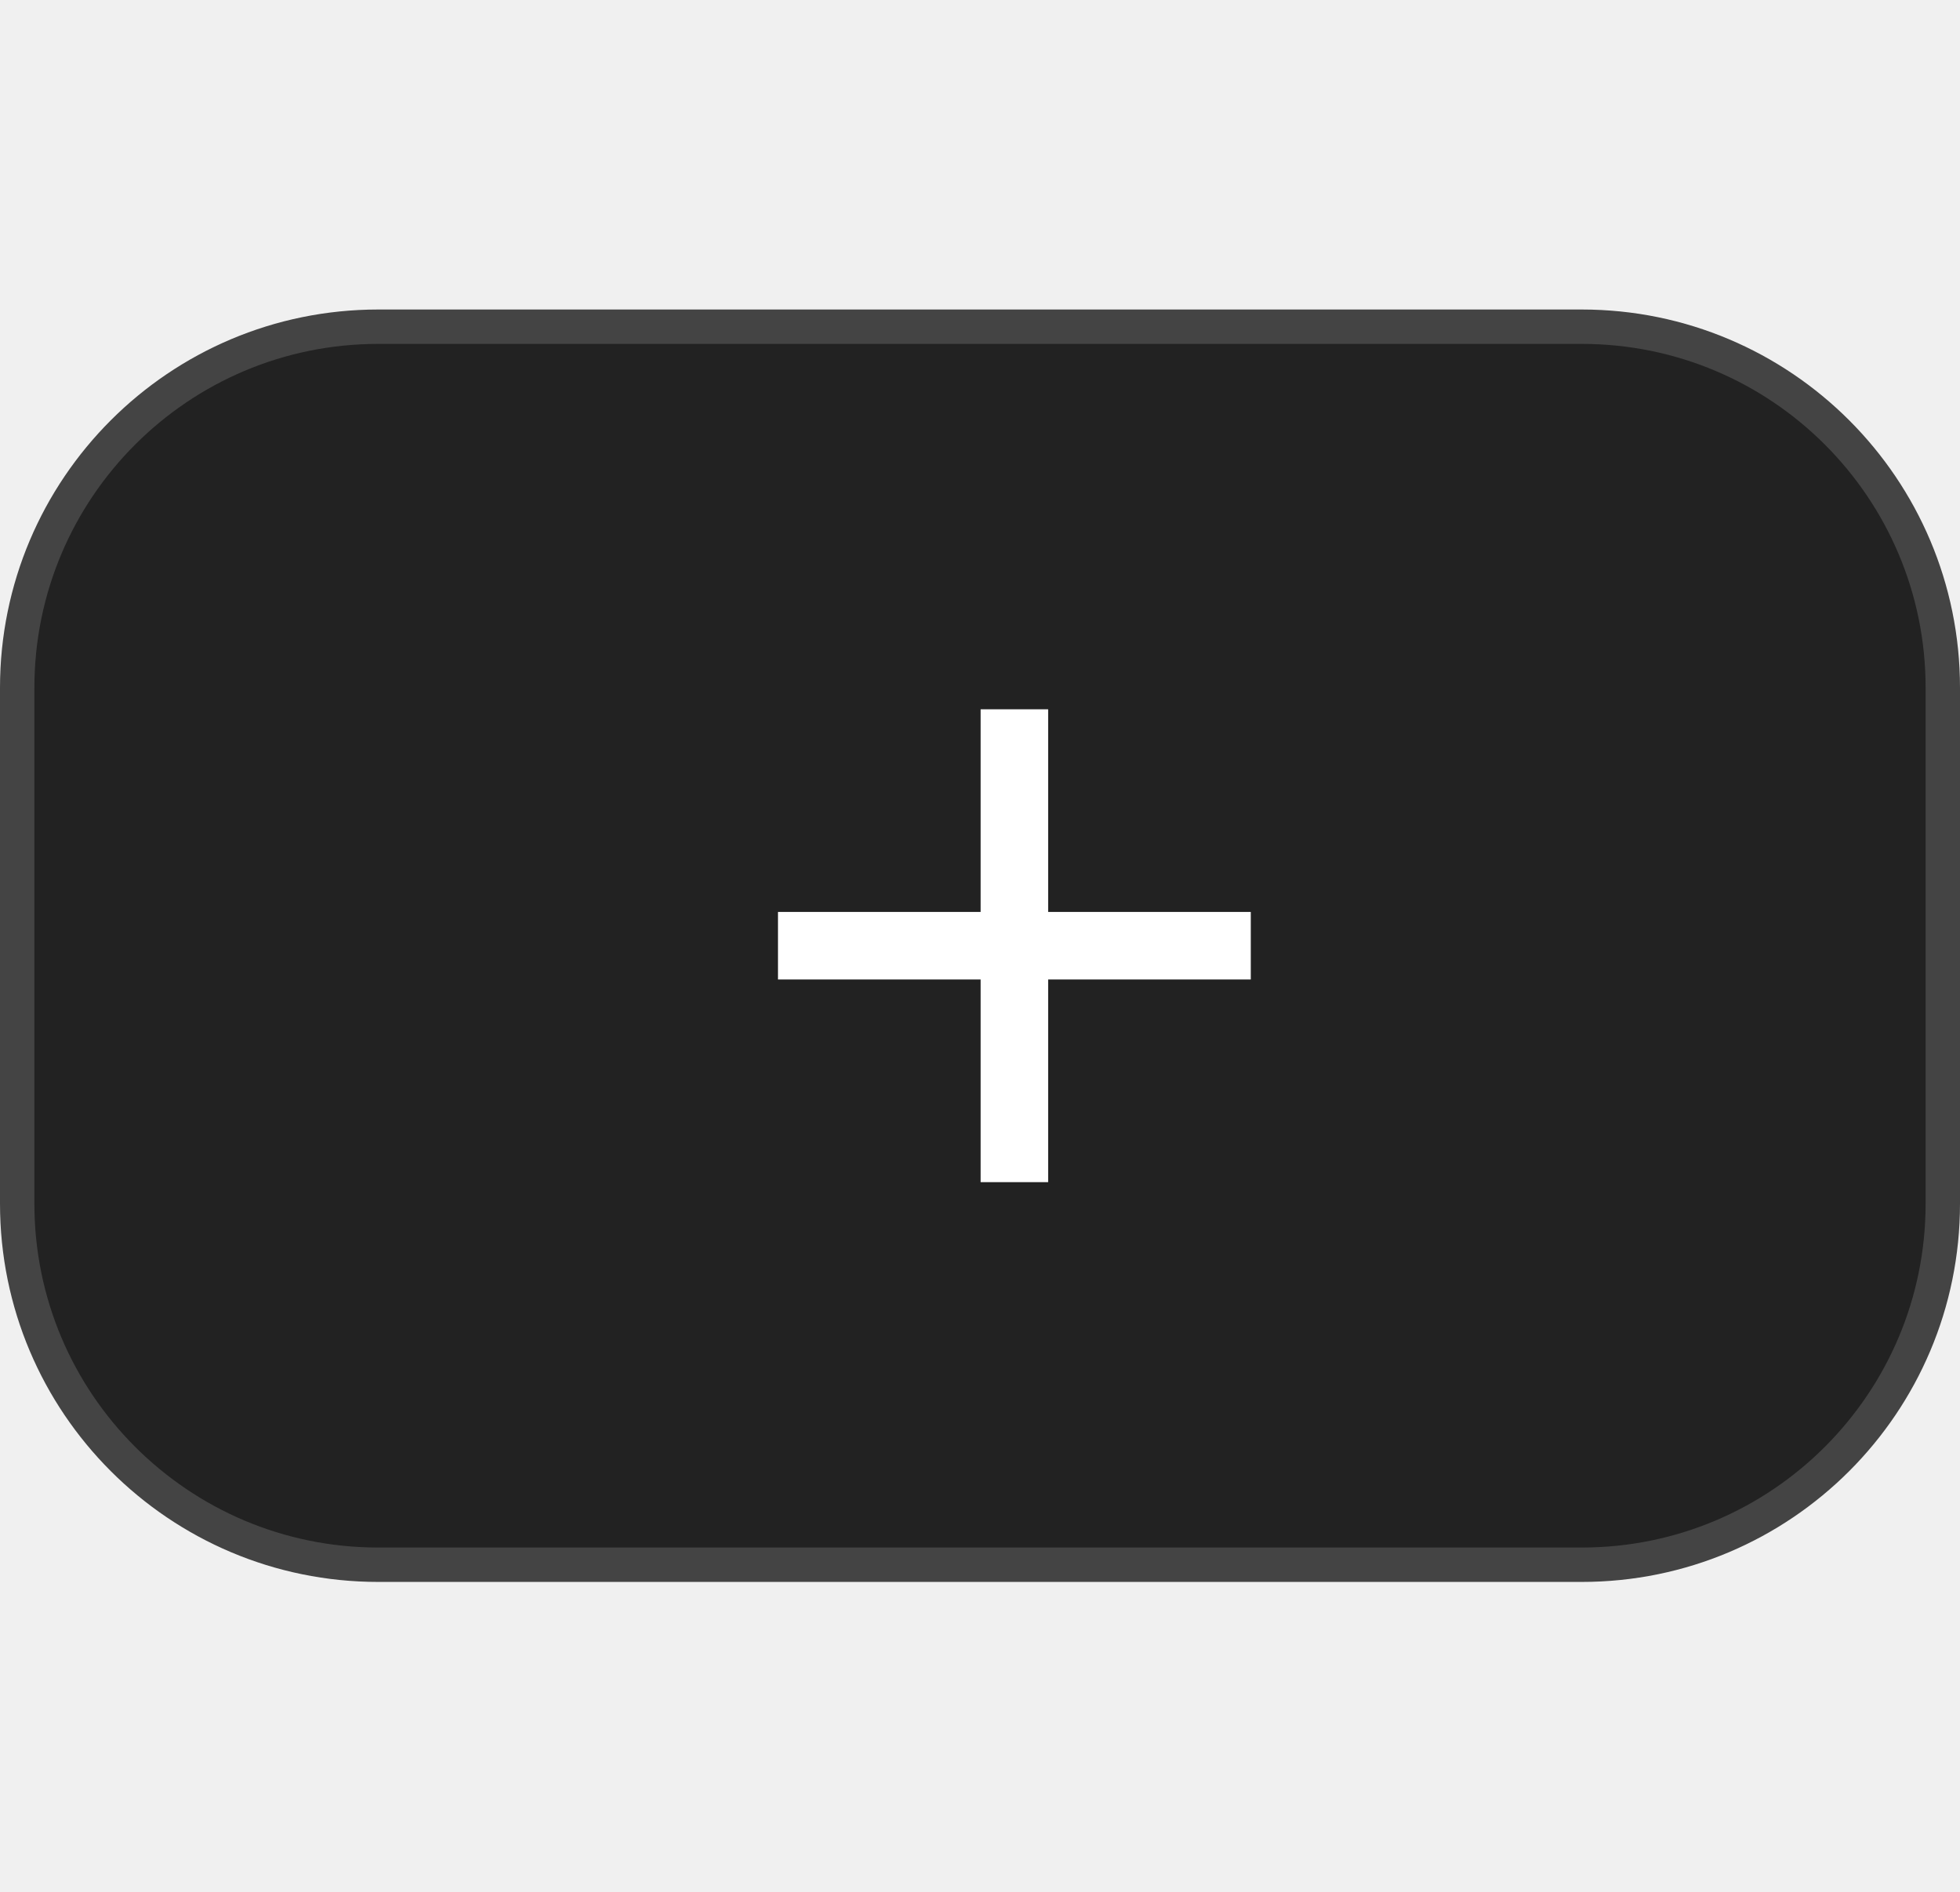
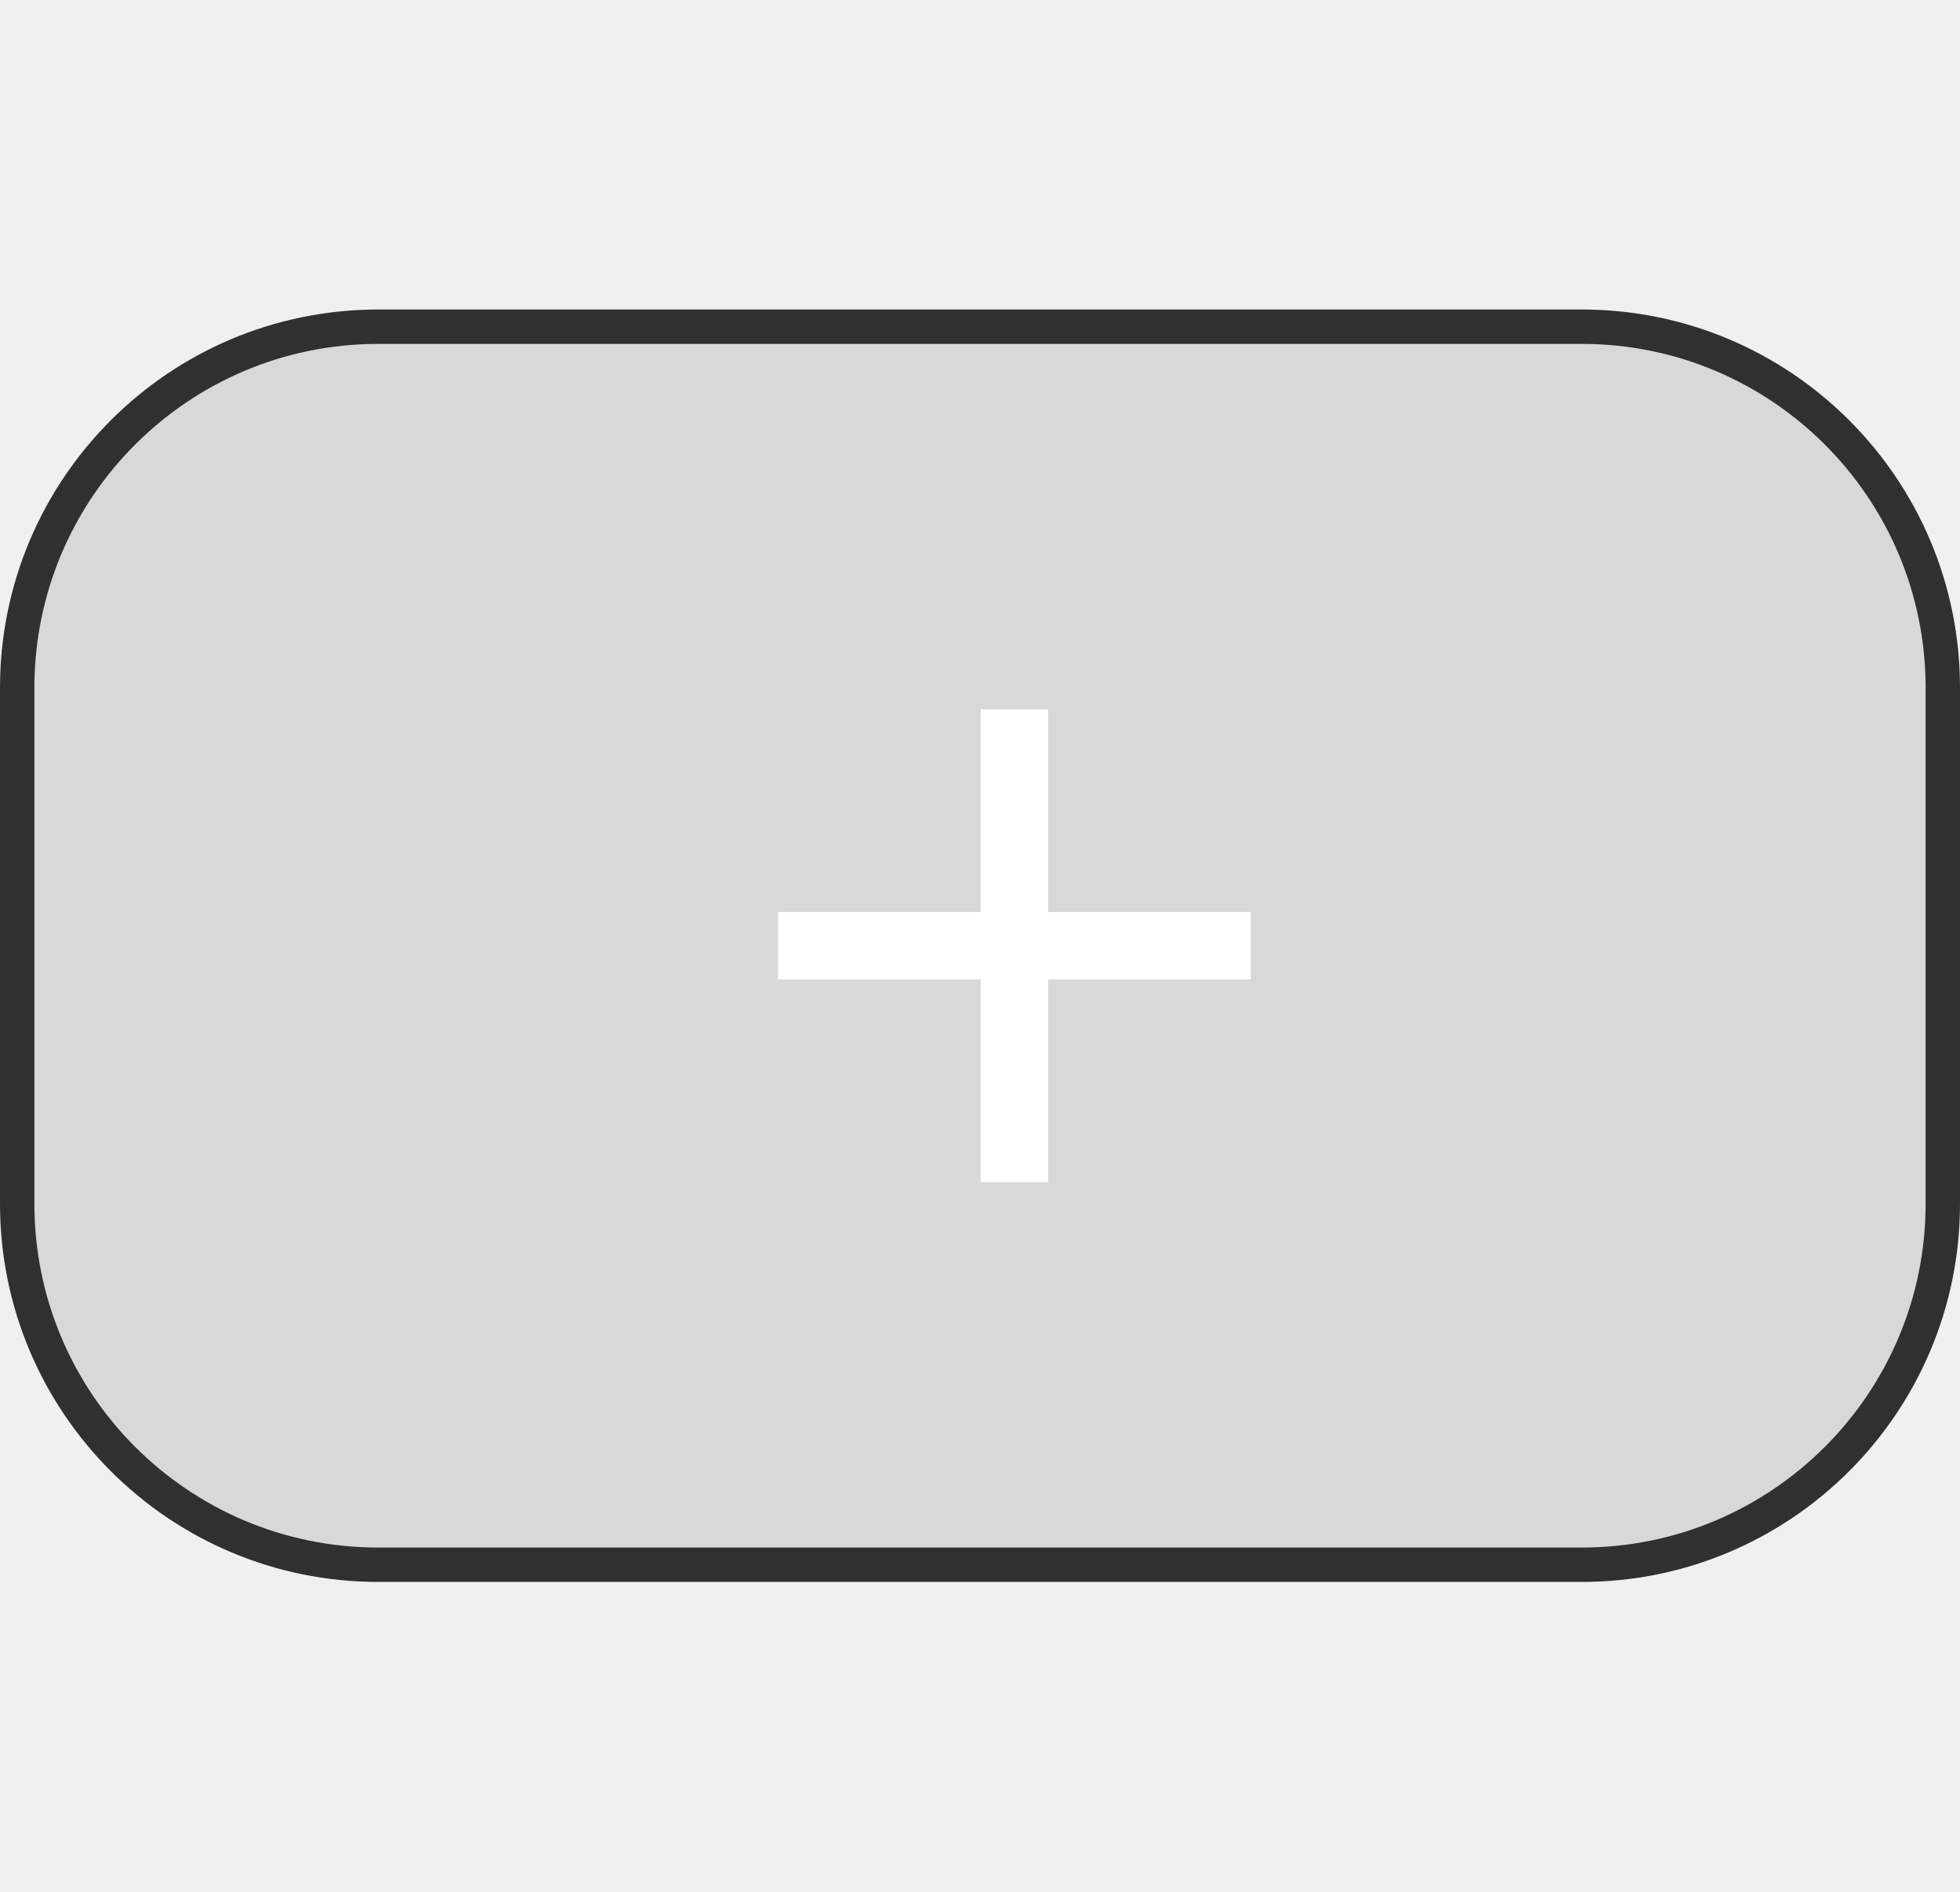
<svg xmlns="http://www.w3.org/2000/svg" width="57" height="55" viewBox="0 0 57 55" fill="none">
-   <rect x="0.5" y="9.5" width="56" height="36" rx="10.5" fill="#222222" stroke="#444444" />
+   <path d="M46 9.5H11C5.201 9.5 0.5 14.201 0.5 20V35C0.5 40.799 5.201 45.5 11 45.5H46C51.799 45.5 56.5 40.799 56.5 35V20C56.5 14.201 51.799 9.5 46 9.5Z" fill="black" fill-opacity="0.1" stroke="#303030" />
  <path d="M36.375 28.482H30.482V34.375H28.518V28.482H22.625V26.518H28.518V20.625H30.482V26.518H36.375V28.482Z" fill="white" />
</svg>
